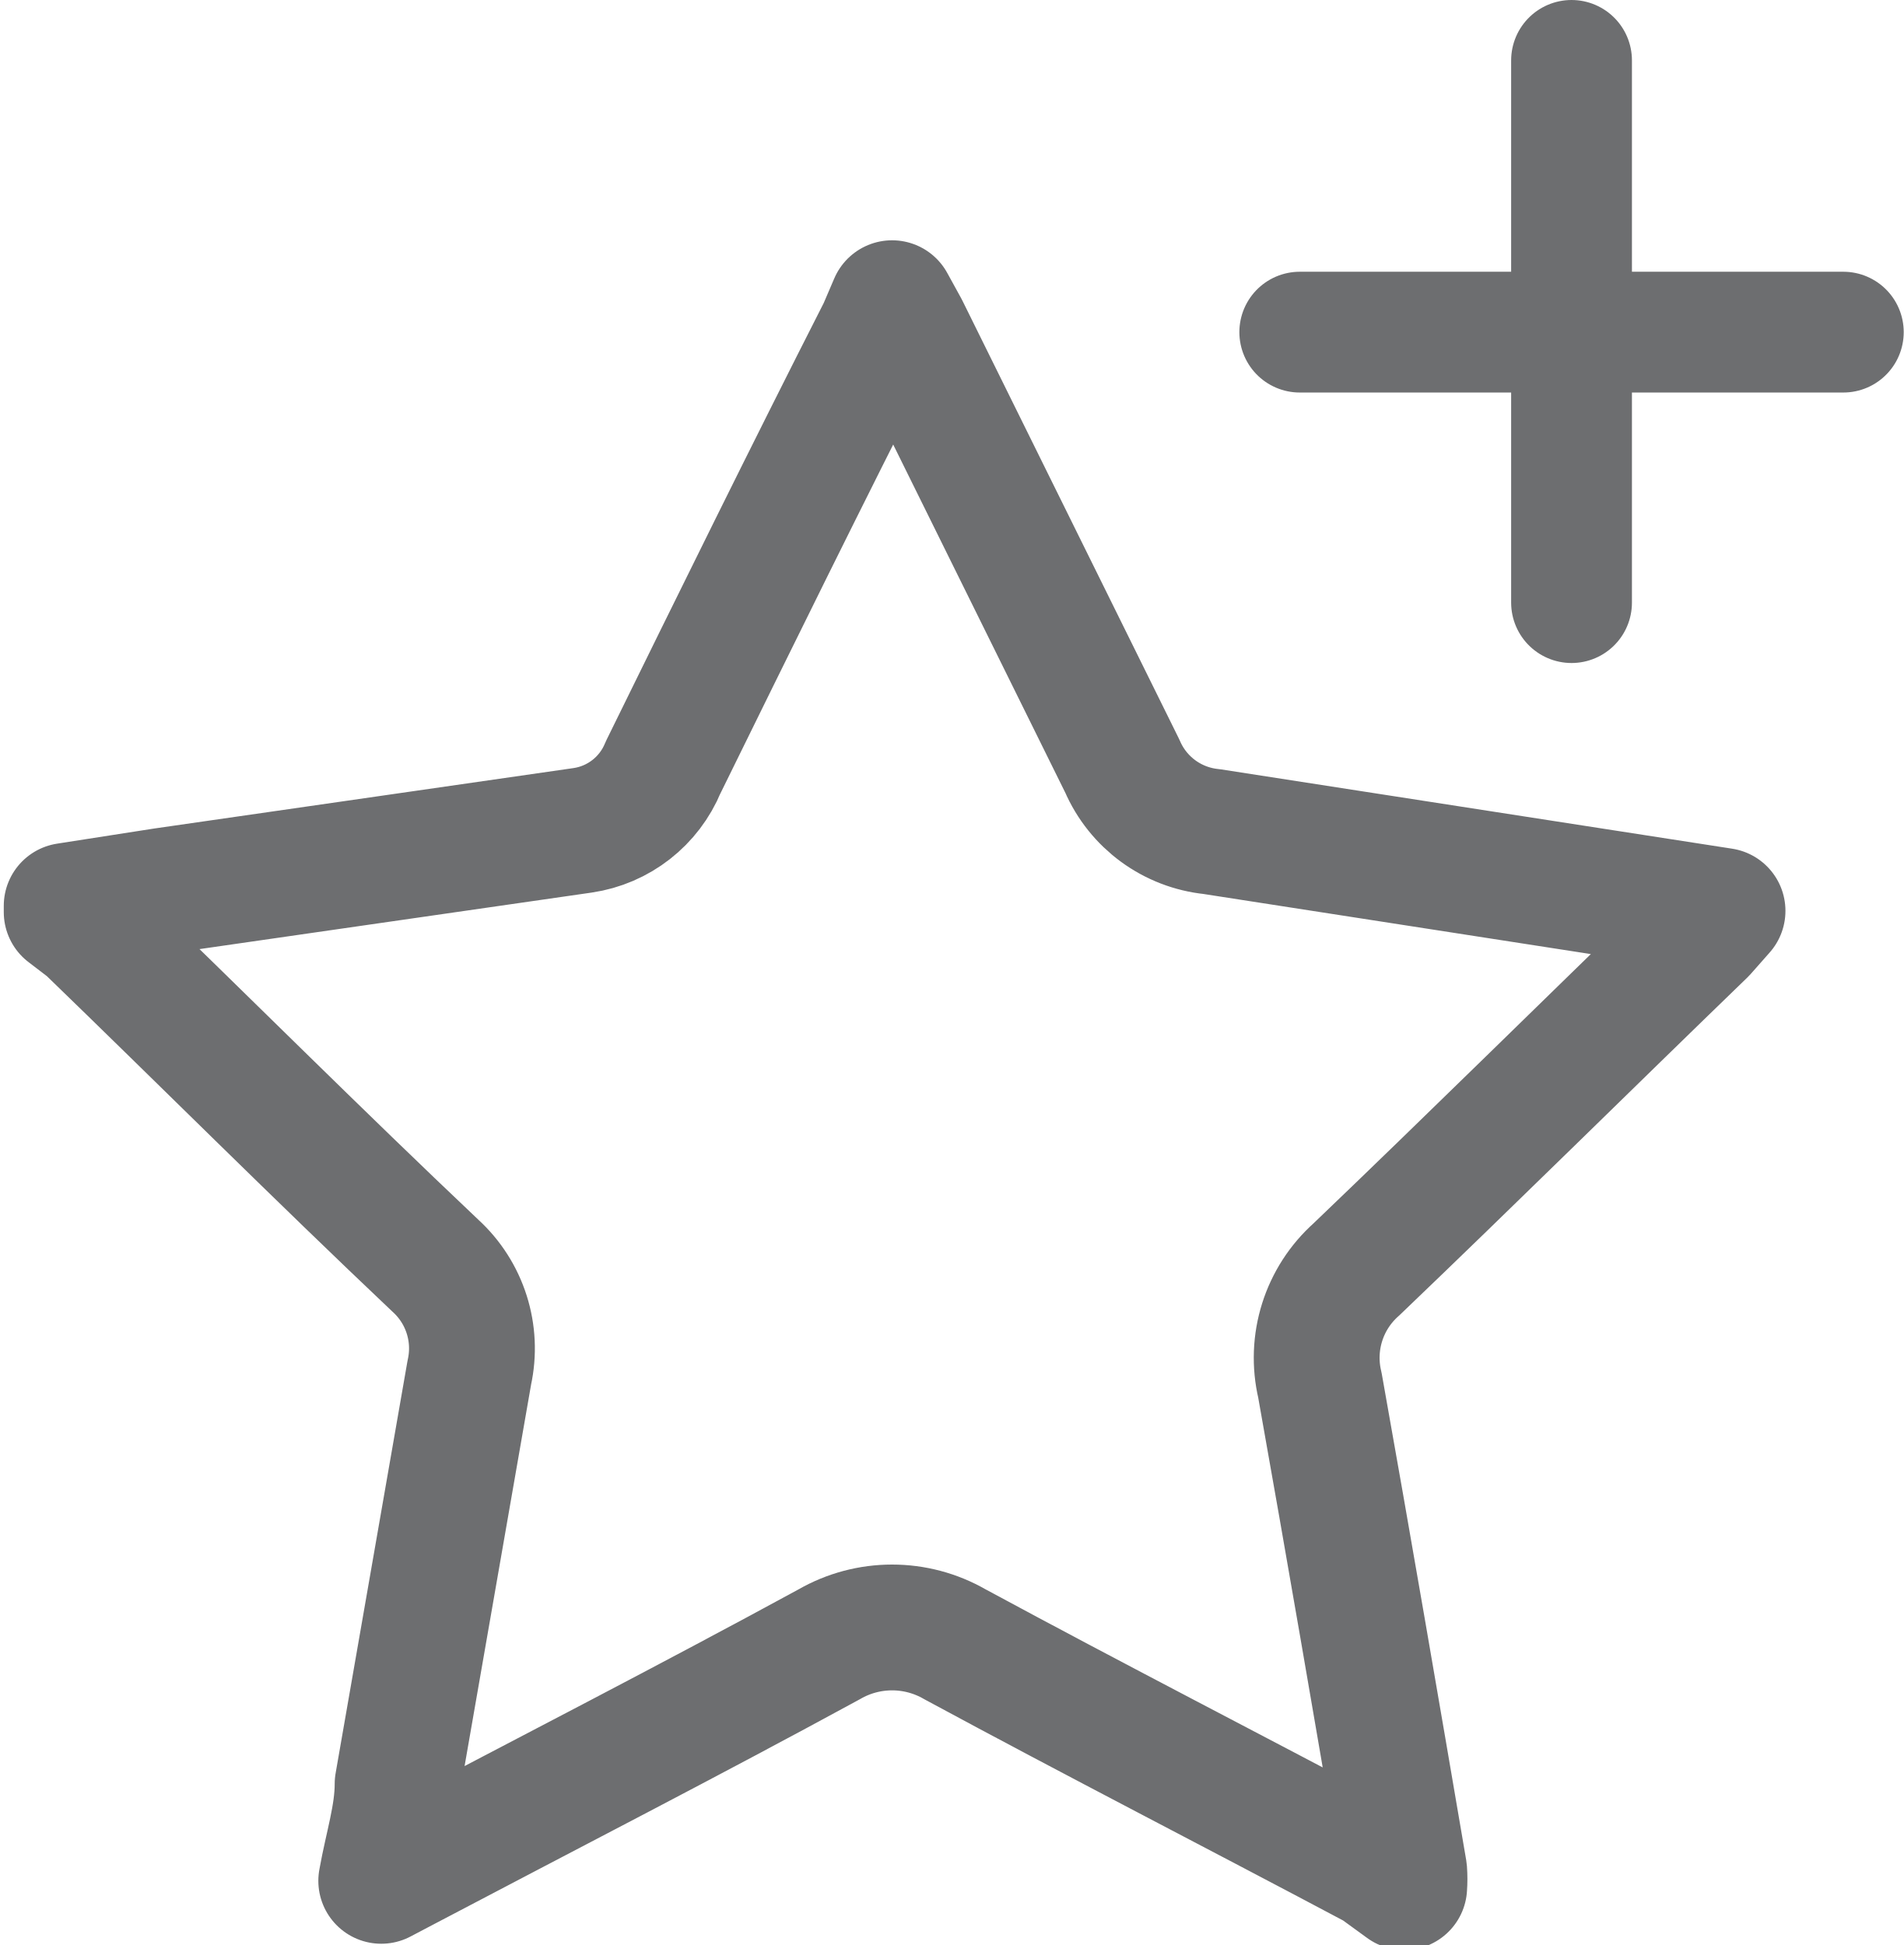
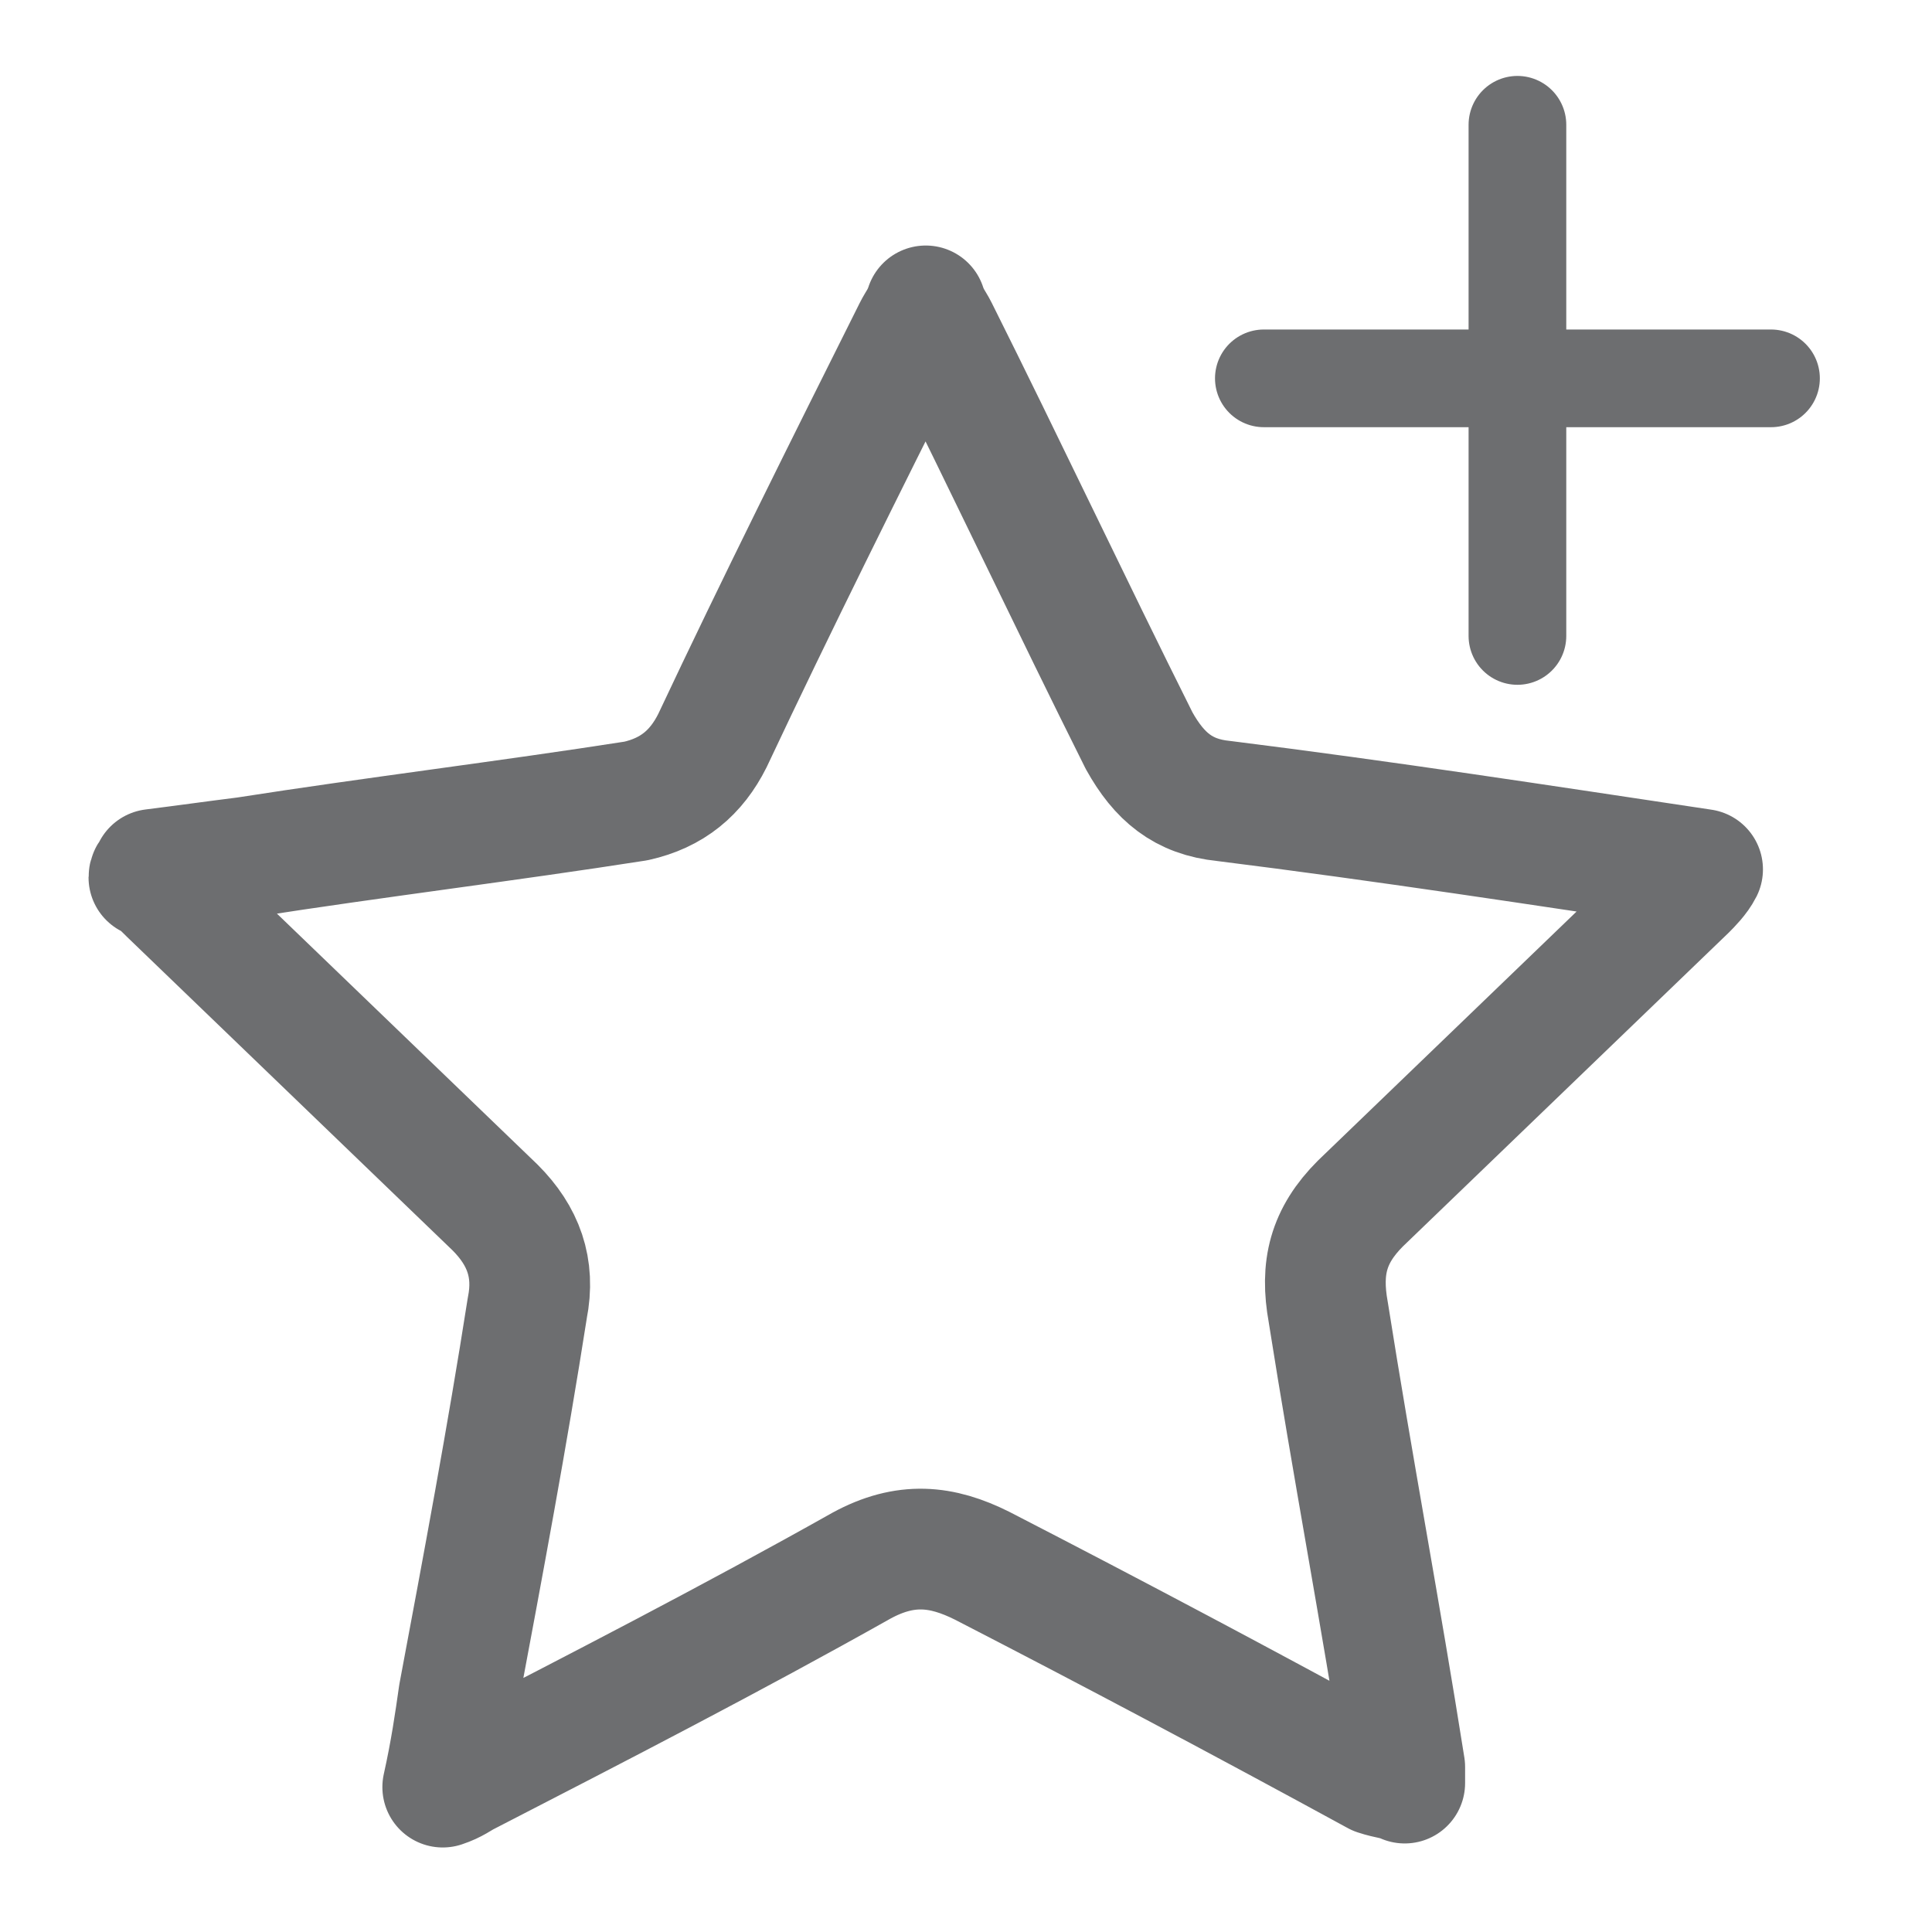
- <svg xmlns="http://www.w3.org/2000/svg" viewBox="0 0 15.13 15.46">
-   <defs>
-     <style>.cls-1,.cls-2{fill:none;stroke:#6d6e70;stroke-linecap:round;stroke-linejoin:round;}.cls-2{stroke-width:0.96px;}</style>
-   </defs>
-   <g id="Layer_2" data-name="Layer 2">
-     <g id="Layer_1-2" data-name="Layer 1">
-       <g id="X1vBn6.tif">
-         <path class="cls-1" d="M11.16,15a.89.89,0,0,0,0-.13c-.22-1.29-.44-2.57-.67-3.86a.94.94,0,0,1,.29-.92c.93-.89,1.84-1.79,2.76-2.68l.15-.17L9.63,6.61a.87.87,0,0,1-.71-.52L7.2,2.61l-.11-.2L7,2.62C6.41,3.78,5.84,4.94,5.27,6.1a.82.82,0,0,1-.64.5L1.3,7.08.53,7.2l0,.05.17.13c.92.89,1.83,1.8,2.76,2.68a.89.89,0,0,1,.27.85l-.57,3.27c0,.25-.08.49-.13.77l.19-.1c1.12-.59,2.25-1.17,3.37-1.78a1,1,0,0,1,1,0c1.11.6,2.24,1.18,3.35,1.77Z" />
-       </g>
-       <line class="cls-2" x1="12.49" y1="4.79" x2="12.49" y2="0.48" />
-       <line class="cls-2" x1="10.33" y1="2.64" x2="14.65" y2="2.64" />
+ <svg xmlns="http://www.w3.org/2000/svg" version="1.2" baseProfile="tiny" id="Layer_1_copy" x="0px" y="0px" viewBox="0 0 48 48" xml:space="preserve">
+   <g id="X1vBn6.tif_19_">
+     <g>
+       <path fill="none" stroke="#6D6E70" stroke-width="3" stroke-linecap="round" stroke-linejoin="round" stroke-miterlimit="10" d="M34.9,44.3c0-0.2,0-0.3,0-0.4c-0.6-3.8-1.3-7.5-1.9-11.3c-0.2-1.1,0-1.9,0.8-2.7c2.7-2.6,5.4-5.2,8.1-7.8c0.1-0.1,0.3-0.3,0.4-0.5c-4-0.6-7.9-1.2-11.9-1.7c-1-0.1-1.6-0.6-2.1-1.5c-1.7-3.4-3.3-6.8-5-10.2c-0.1-0.2-0.2-0.3-0.3-0.6c-0.1,0.3-0.2,0.4-0.3,0.6c-1.7,3.4-3.4,6.8-5,10.2c-0.4,0.8-1,1.3-1.9,1.5c-3.2,0.5-6.5,0.9-9.7,1.4c-0.8,0.1-1.5,0.2-2.3,0.3c0,0.1-0.1,0.1-0.1,0.2c0.2,0.1,0.3,0.2,0.5,0.4c2.7,2.6,5.4,5.2,8.1,7.8c0.7,0.7,1,1.5,0.8,2.5c-0.5,3.2-1.1,6.4-1.7,9.6c-0.1,0.7-0.2,1.4-0.4,2.3c0.3-0.1,0.4-0.2,0.6-0.3c3.3-1.7,6.6-3.4,9.8-5.2c1.1-0.6,2-0.5,3,0c3.3,1.7,6.5,3.4,9.8,5.2C34.5,44.2,34.7,44.2,34.9,44.3z" />
    </g>
  </g>
+   <g>
+     <line fill="none" stroke="#6D6E70" stroke-width="2.427" stroke-linecap="round" stroke-linejoin="round" stroke-miterlimit="10" x1="37.7" y1="15.8" x2="37.7" y2="3.1" />
+     <line fill="none" stroke="#6D6E70" stroke-width="2.427" stroke-linecap="round" stroke-linejoin="round" stroke-miterlimit="10" x1="31.4" y1="9.4" x2="44" y2="9.4" />
+   </g>
</svg>
